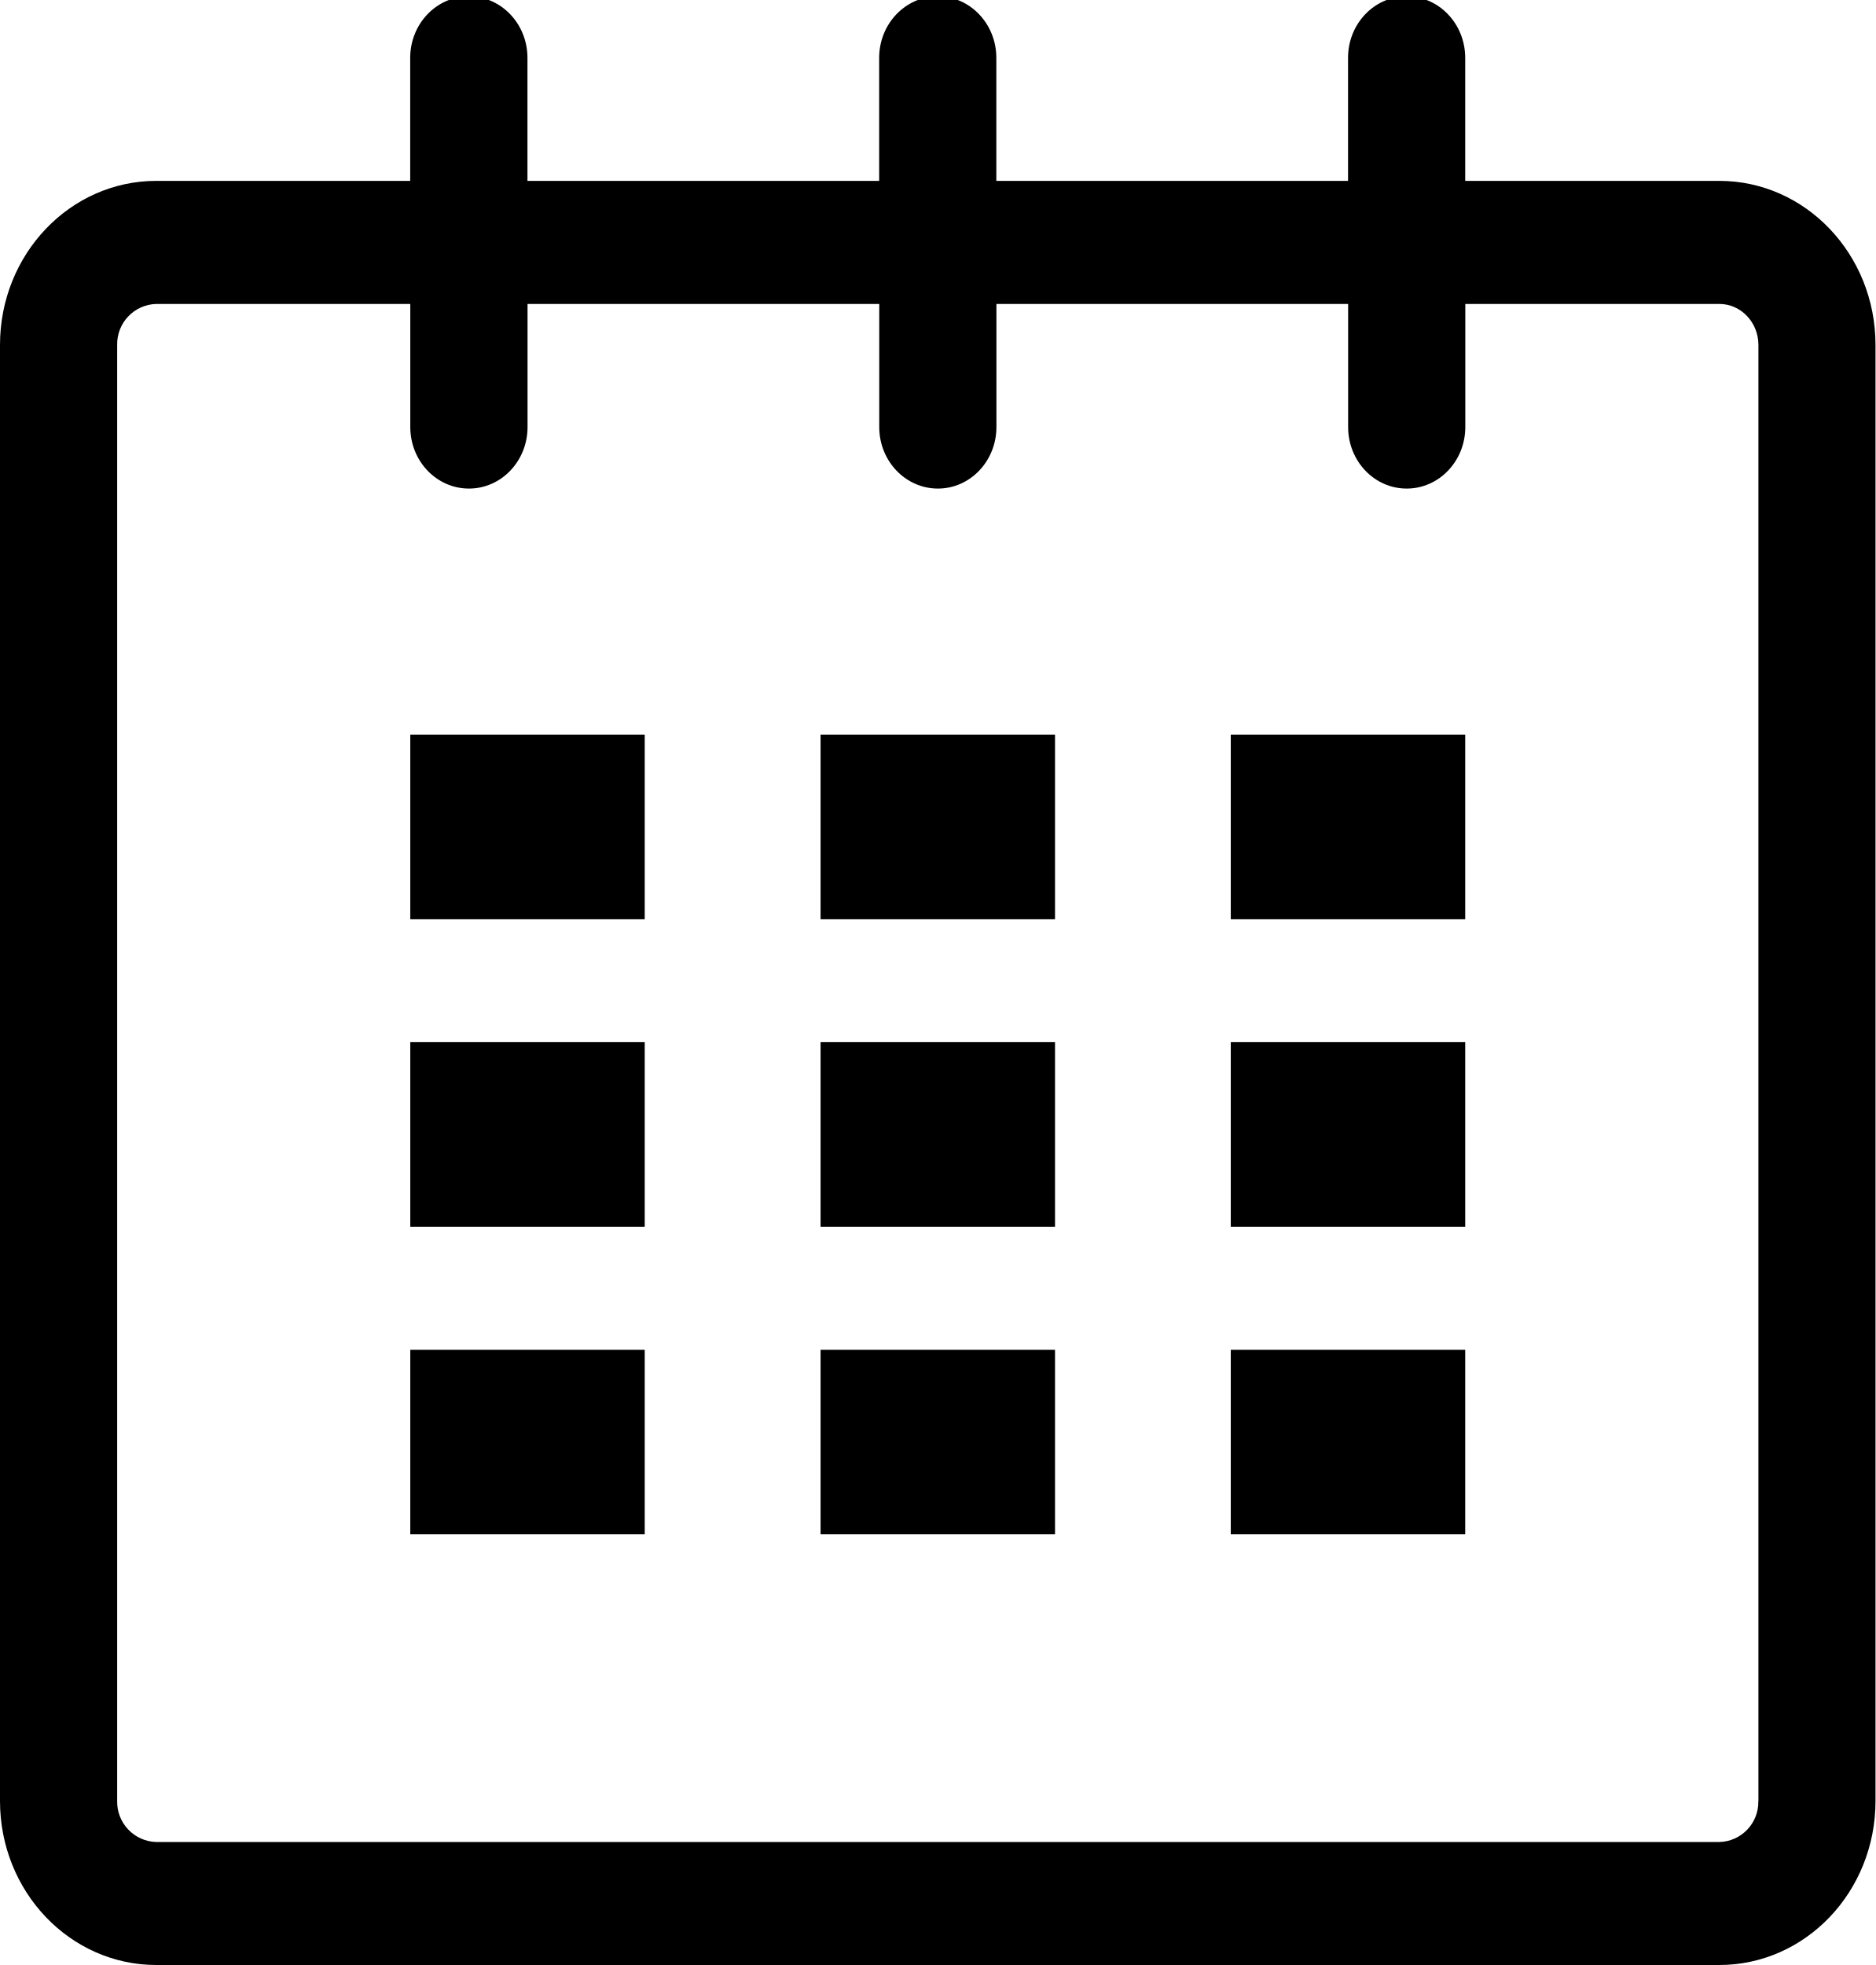
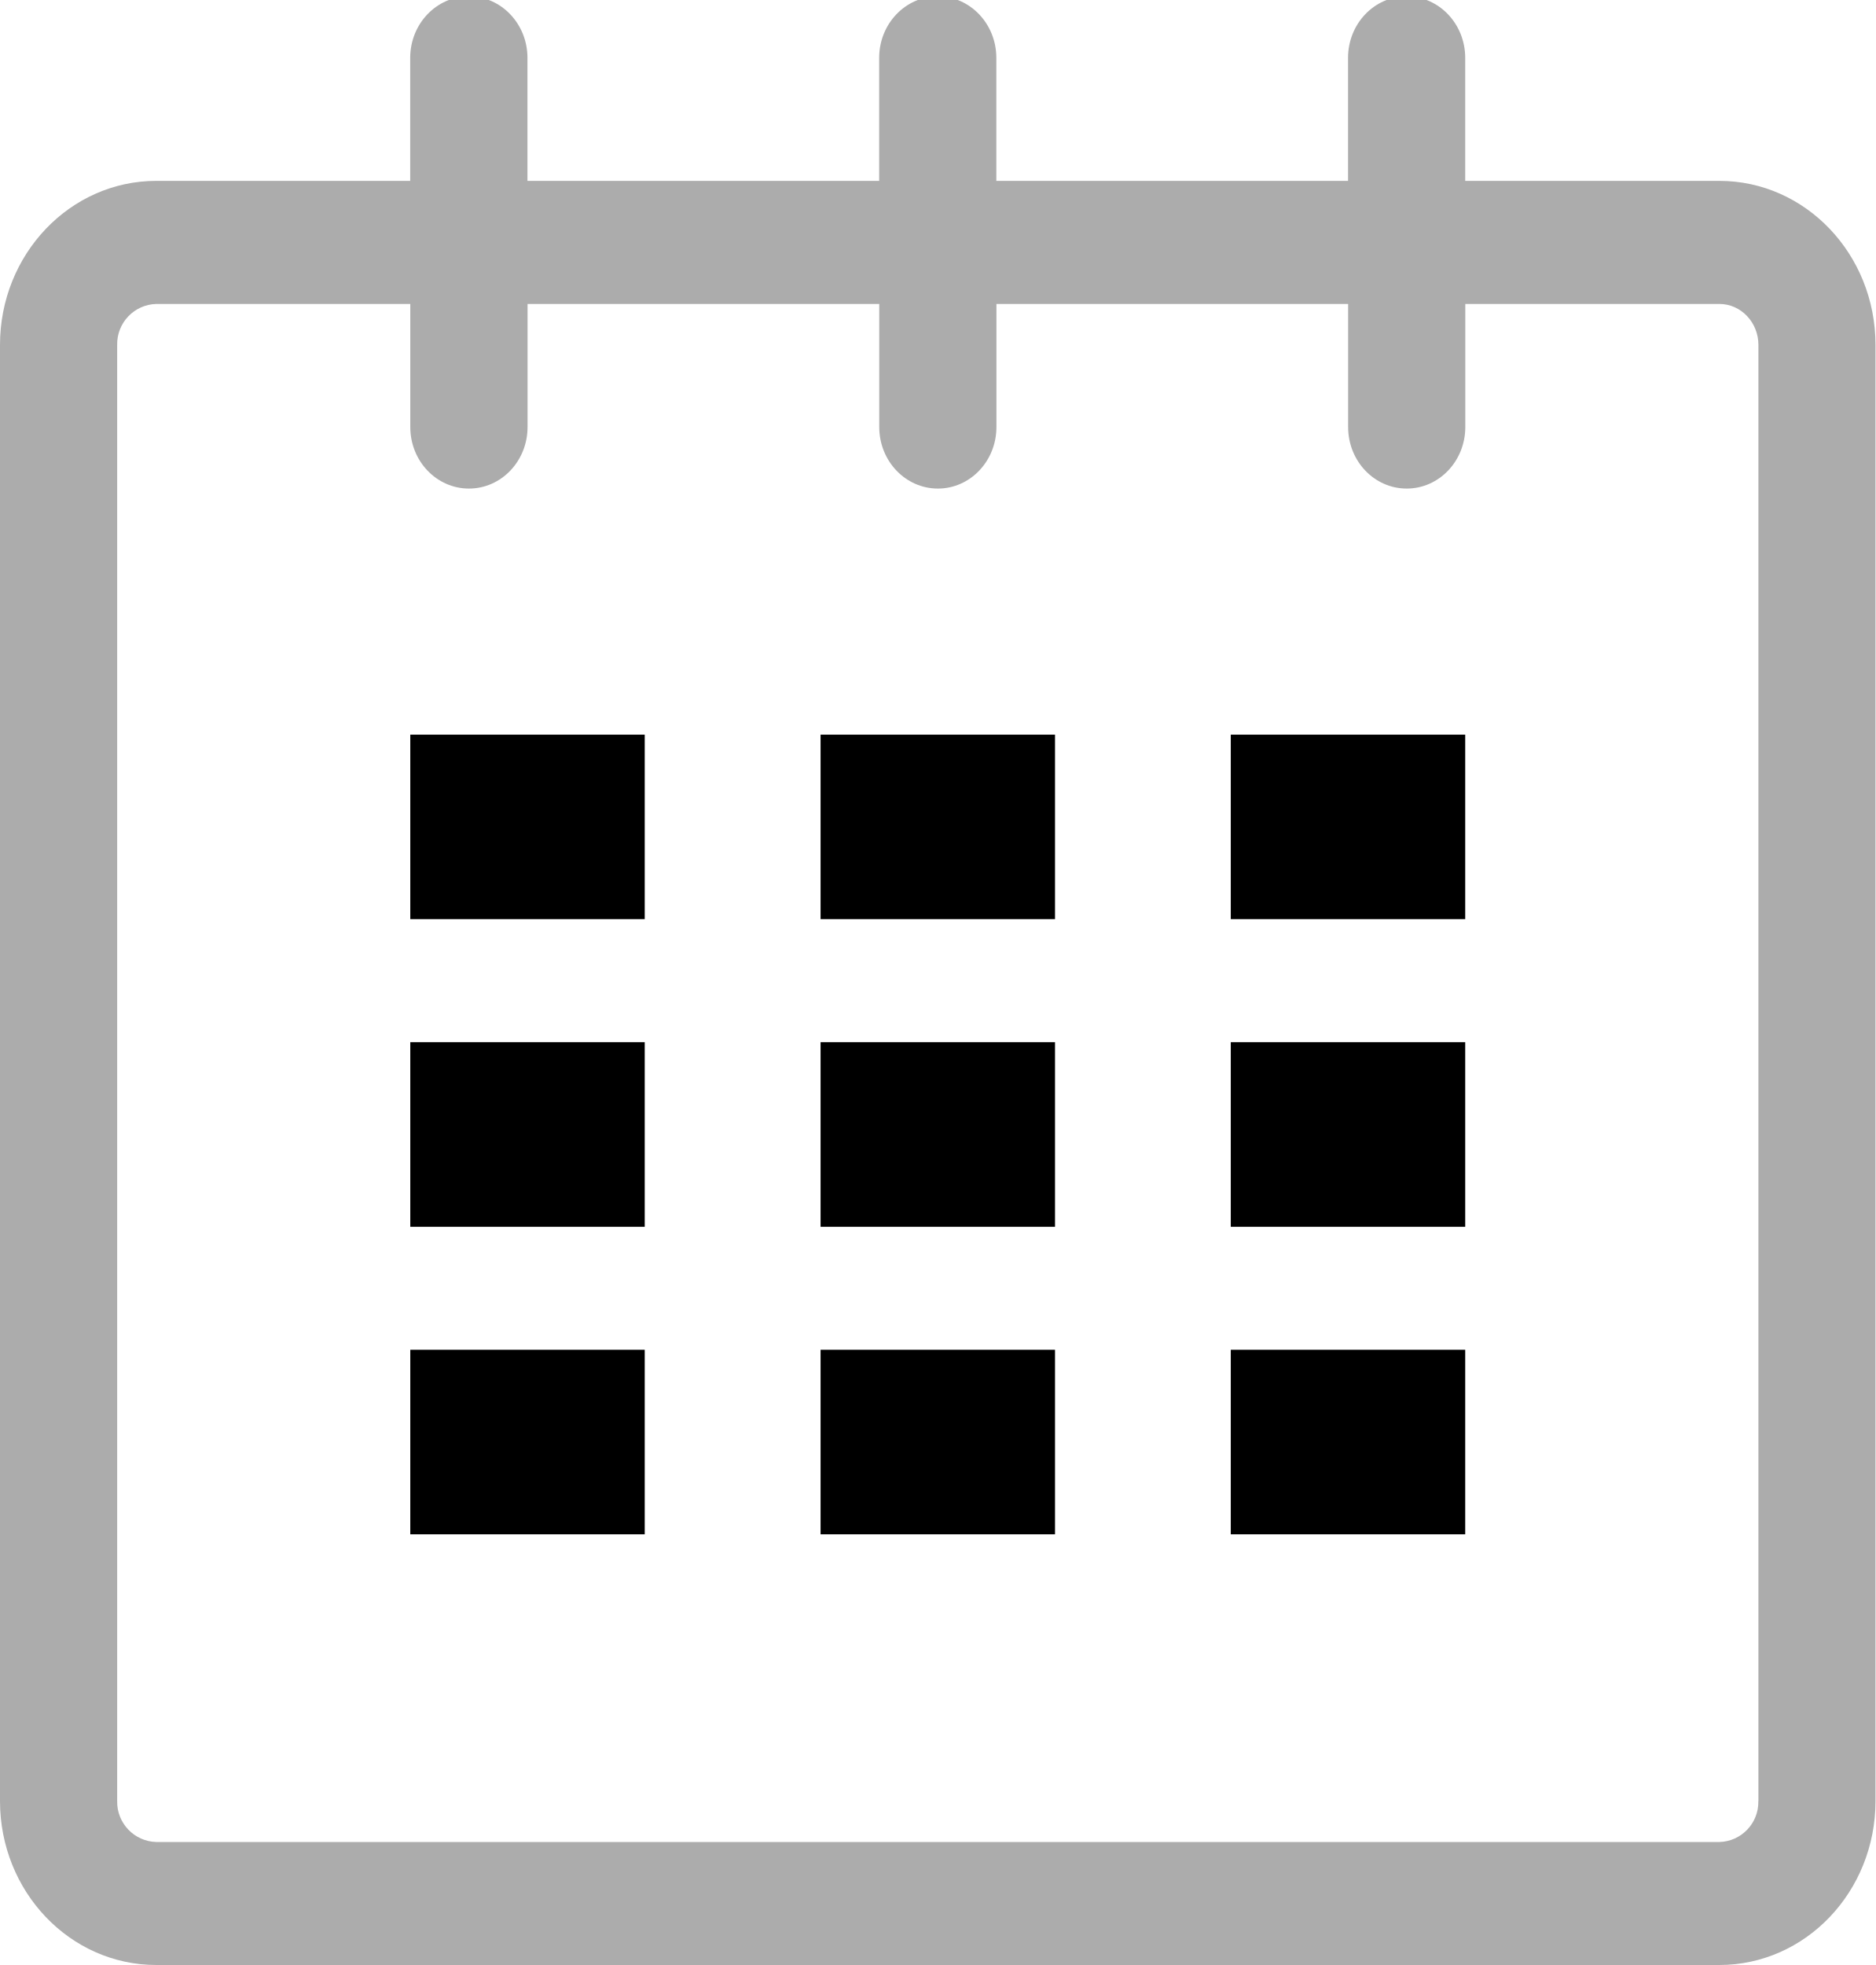
<svg xmlns="http://www.w3.org/2000/svg" width="21" height="22" viewBox="0 0 21 22">
-   <path d="M19.251 2.025h-2.845V.648c0-.381-.294-.689-.656-.689-.363 0-.656.308-.656.689v1.377h-3.938V.648c0-.381-.294-.689-.655-.689-.363 0-.657.308-.657.689v1.377H5.906V.648c0-.381-.294-.689-.656-.689-.363 0-.657.308-.657.689v1.377H1.75C.784 2.025 0 2.847 0 3.862v16.302C0 21.179.784 22 1.75 22h17.501c.966 0 1.749-.821 1.749-1.836V3.862c0-1.015-.783-1.837-1.749-1.837zm.437 18.139a.448.448 0 0 1-.437.459H1.75a.45.45 0 0 1-.438-.459V3.862a.45.45 0 0 1 .438-.459h2.844v1.378c0 .381.294.689.657.689.362 0 .656-.308.656-.689V3.403h3.938v1.378c0 .381.294.689.657.689.361 0 .655-.308.655-.689V3.403h3.938v1.378c0 .381.293.689.656.689.362 0 .656-.308.656-.689V3.403h2.845c.241 0 .437.206.437.459v16.302z" />
+   <path fill="#acacac" d="M19.251 2.025h-2.845V.648c0-.381-.294-.689-.656-.689-.363 0-.656.308-.656.689v1.377h-3.938V.648c0-.381-.294-.689-.655-.689-.363 0-.657.308-.657.689v1.377H5.906V.648c0-.381-.294-.689-.656-.689-.363 0-.657.308-.657.689v1.377H1.75C.784 2.025 0 2.847 0 3.862v16.302C0 21.179.784 22 1.75 22h17.501c.966 0 1.749-.821 1.749-1.836V3.862c0-1.015-.783-1.837-1.749-1.837zm.437 18.139a.448.448 0 0 1-.437.459H1.75a.45.45 0 0 1-.438-.459V3.862a.45.45 0 0 1 .438-.459h2.844v1.378c0 .381.294.689.657.689.362 0 .656-.308.656-.689V3.403h3.938v1.378c0 .381.294.689.657.689.361 0 .655-.308.655-.689V3.403h3.938v1.378c0 .381.293.689.656.689.362 0 .656-.308.656-.689V3.403h2.845c.241 0 .437.206.437.459v16.302z" />
  <path d="M4.594 8.225h2.625v2.066H4.594zM4.594 11.668h2.625v2.067H4.594zM4.594 15.112h2.625v2.066H4.594zM9.188 15.112h2.625v2.066H9.188zM9.188 11.668h2.625v2.067H9.188zM9.188 8.225h2.625v2.066H9.188zM13.781 15.112h2.625v2.066h-2.625zM13.781 11.668h2.625v2.067h-2.625zM13.781 8.225h2.625v2.066h-2.625z" />
</svg>
